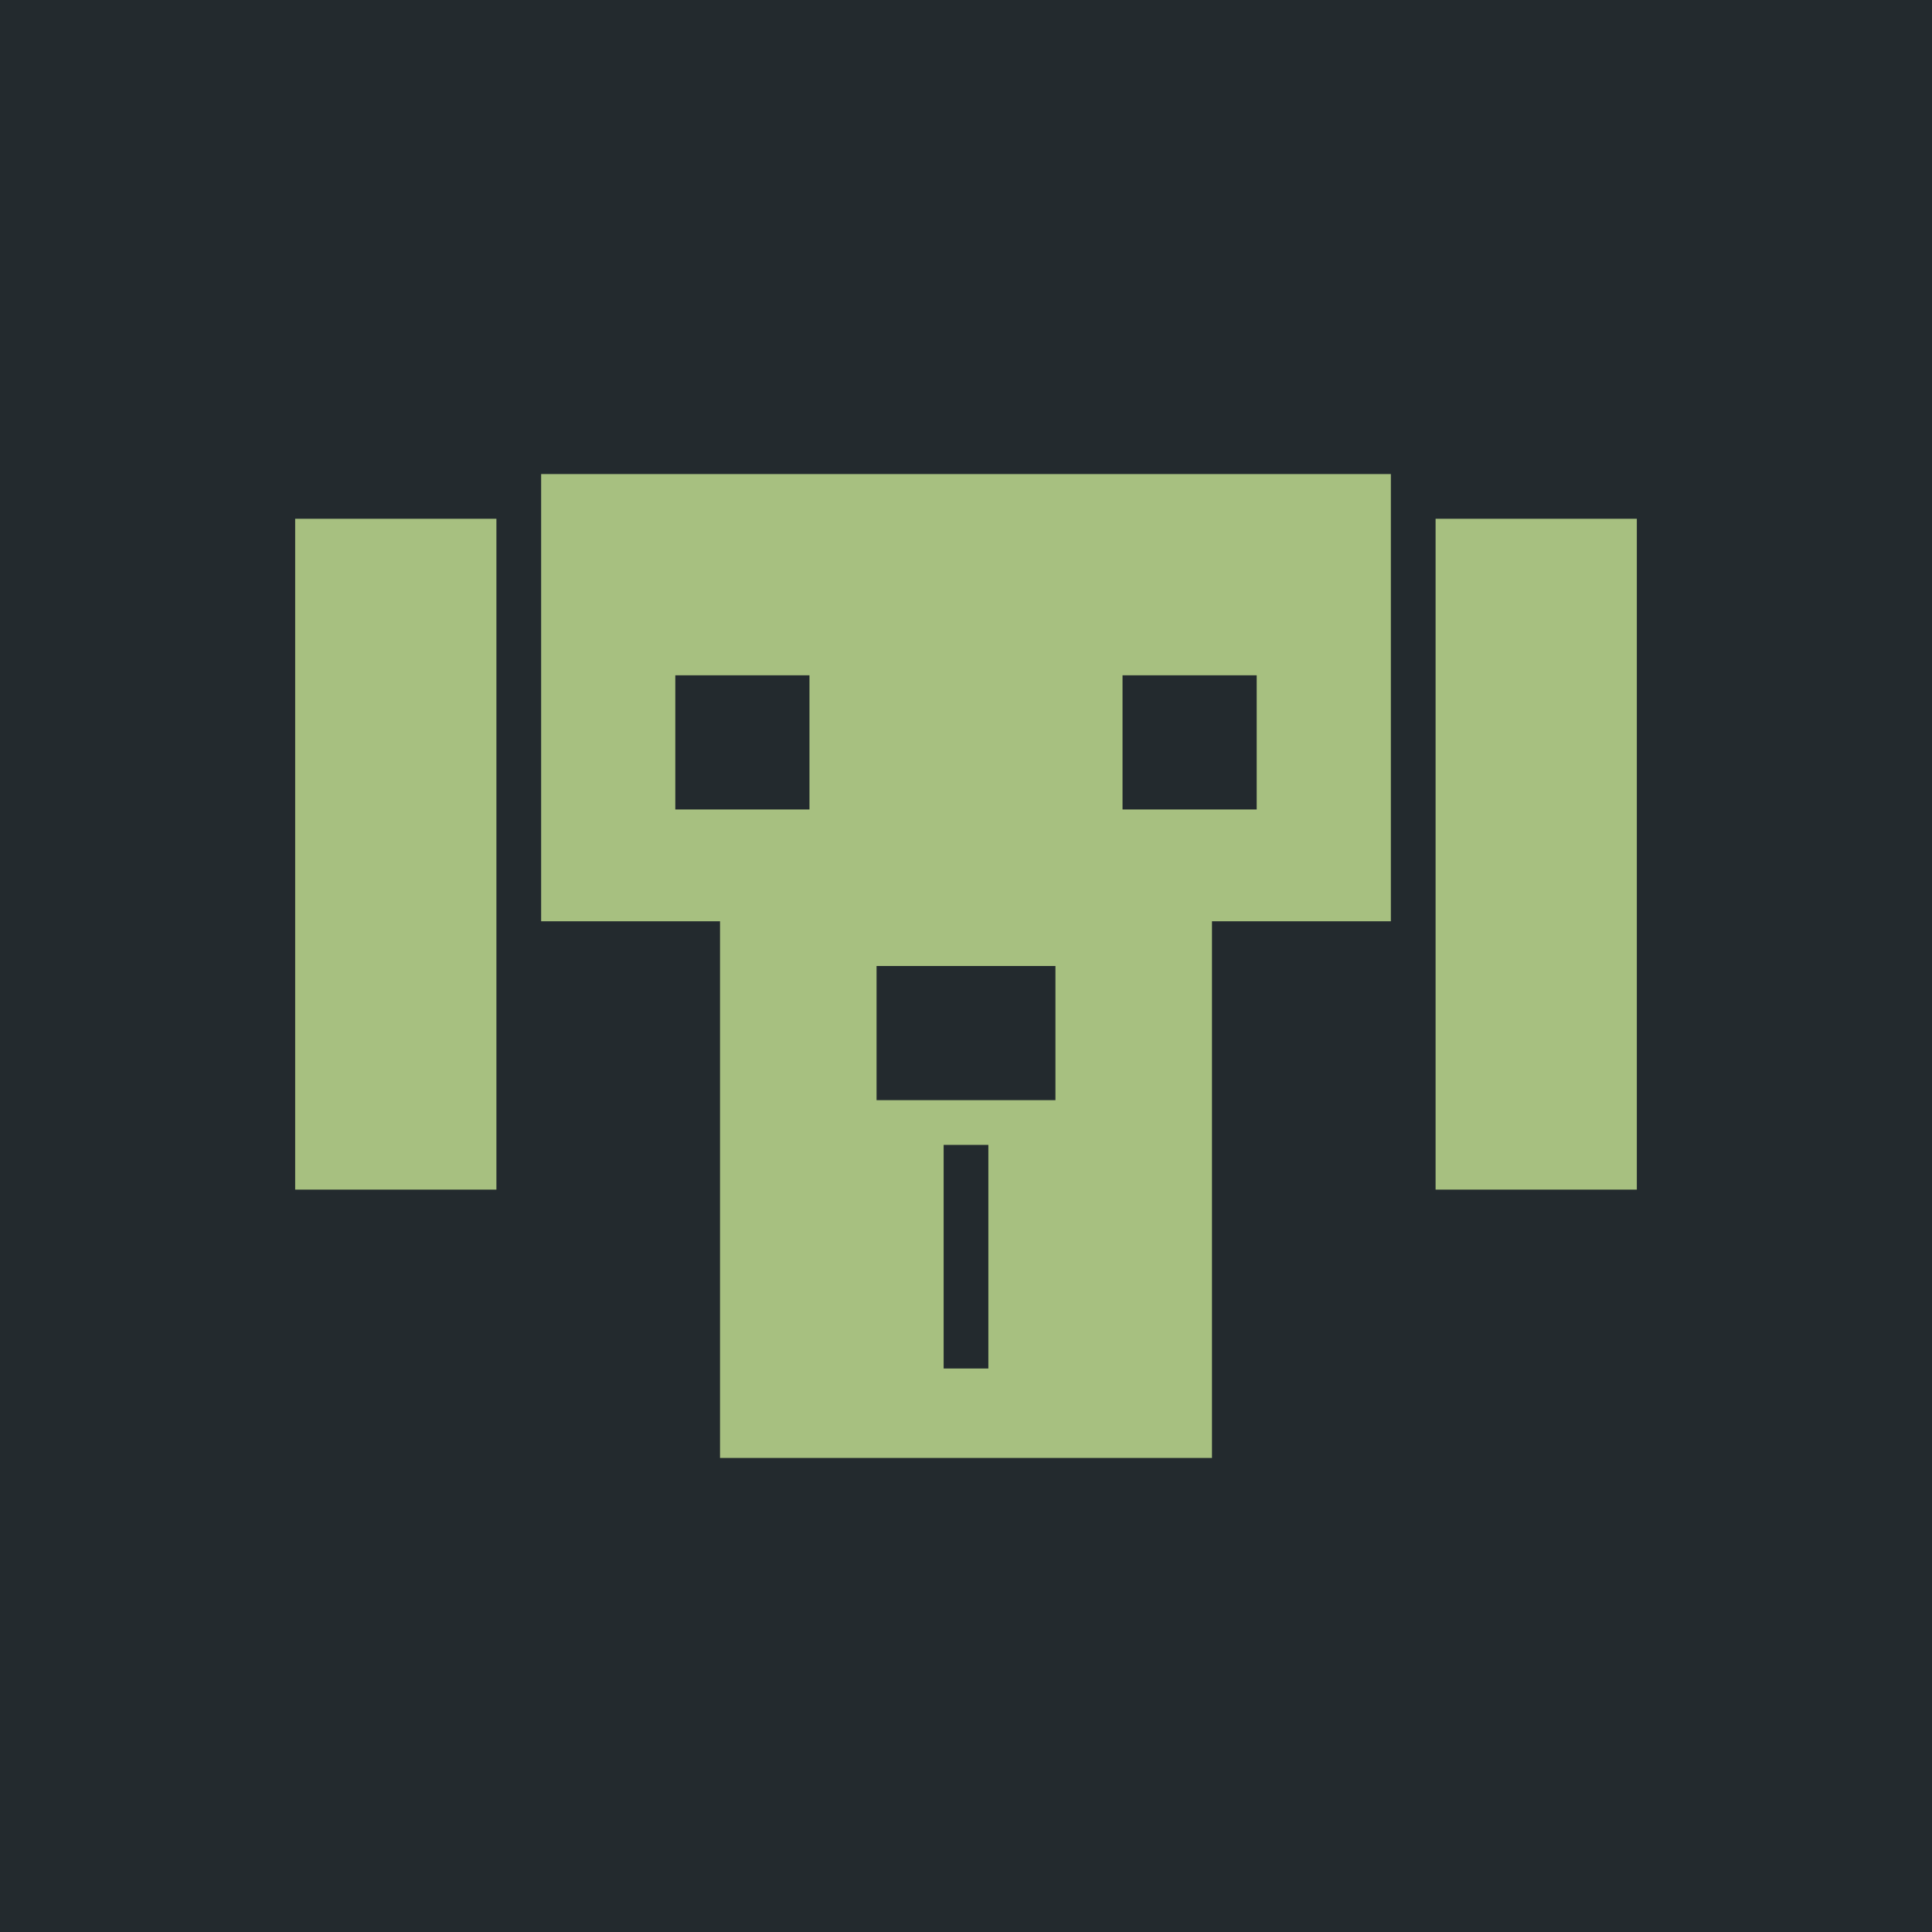
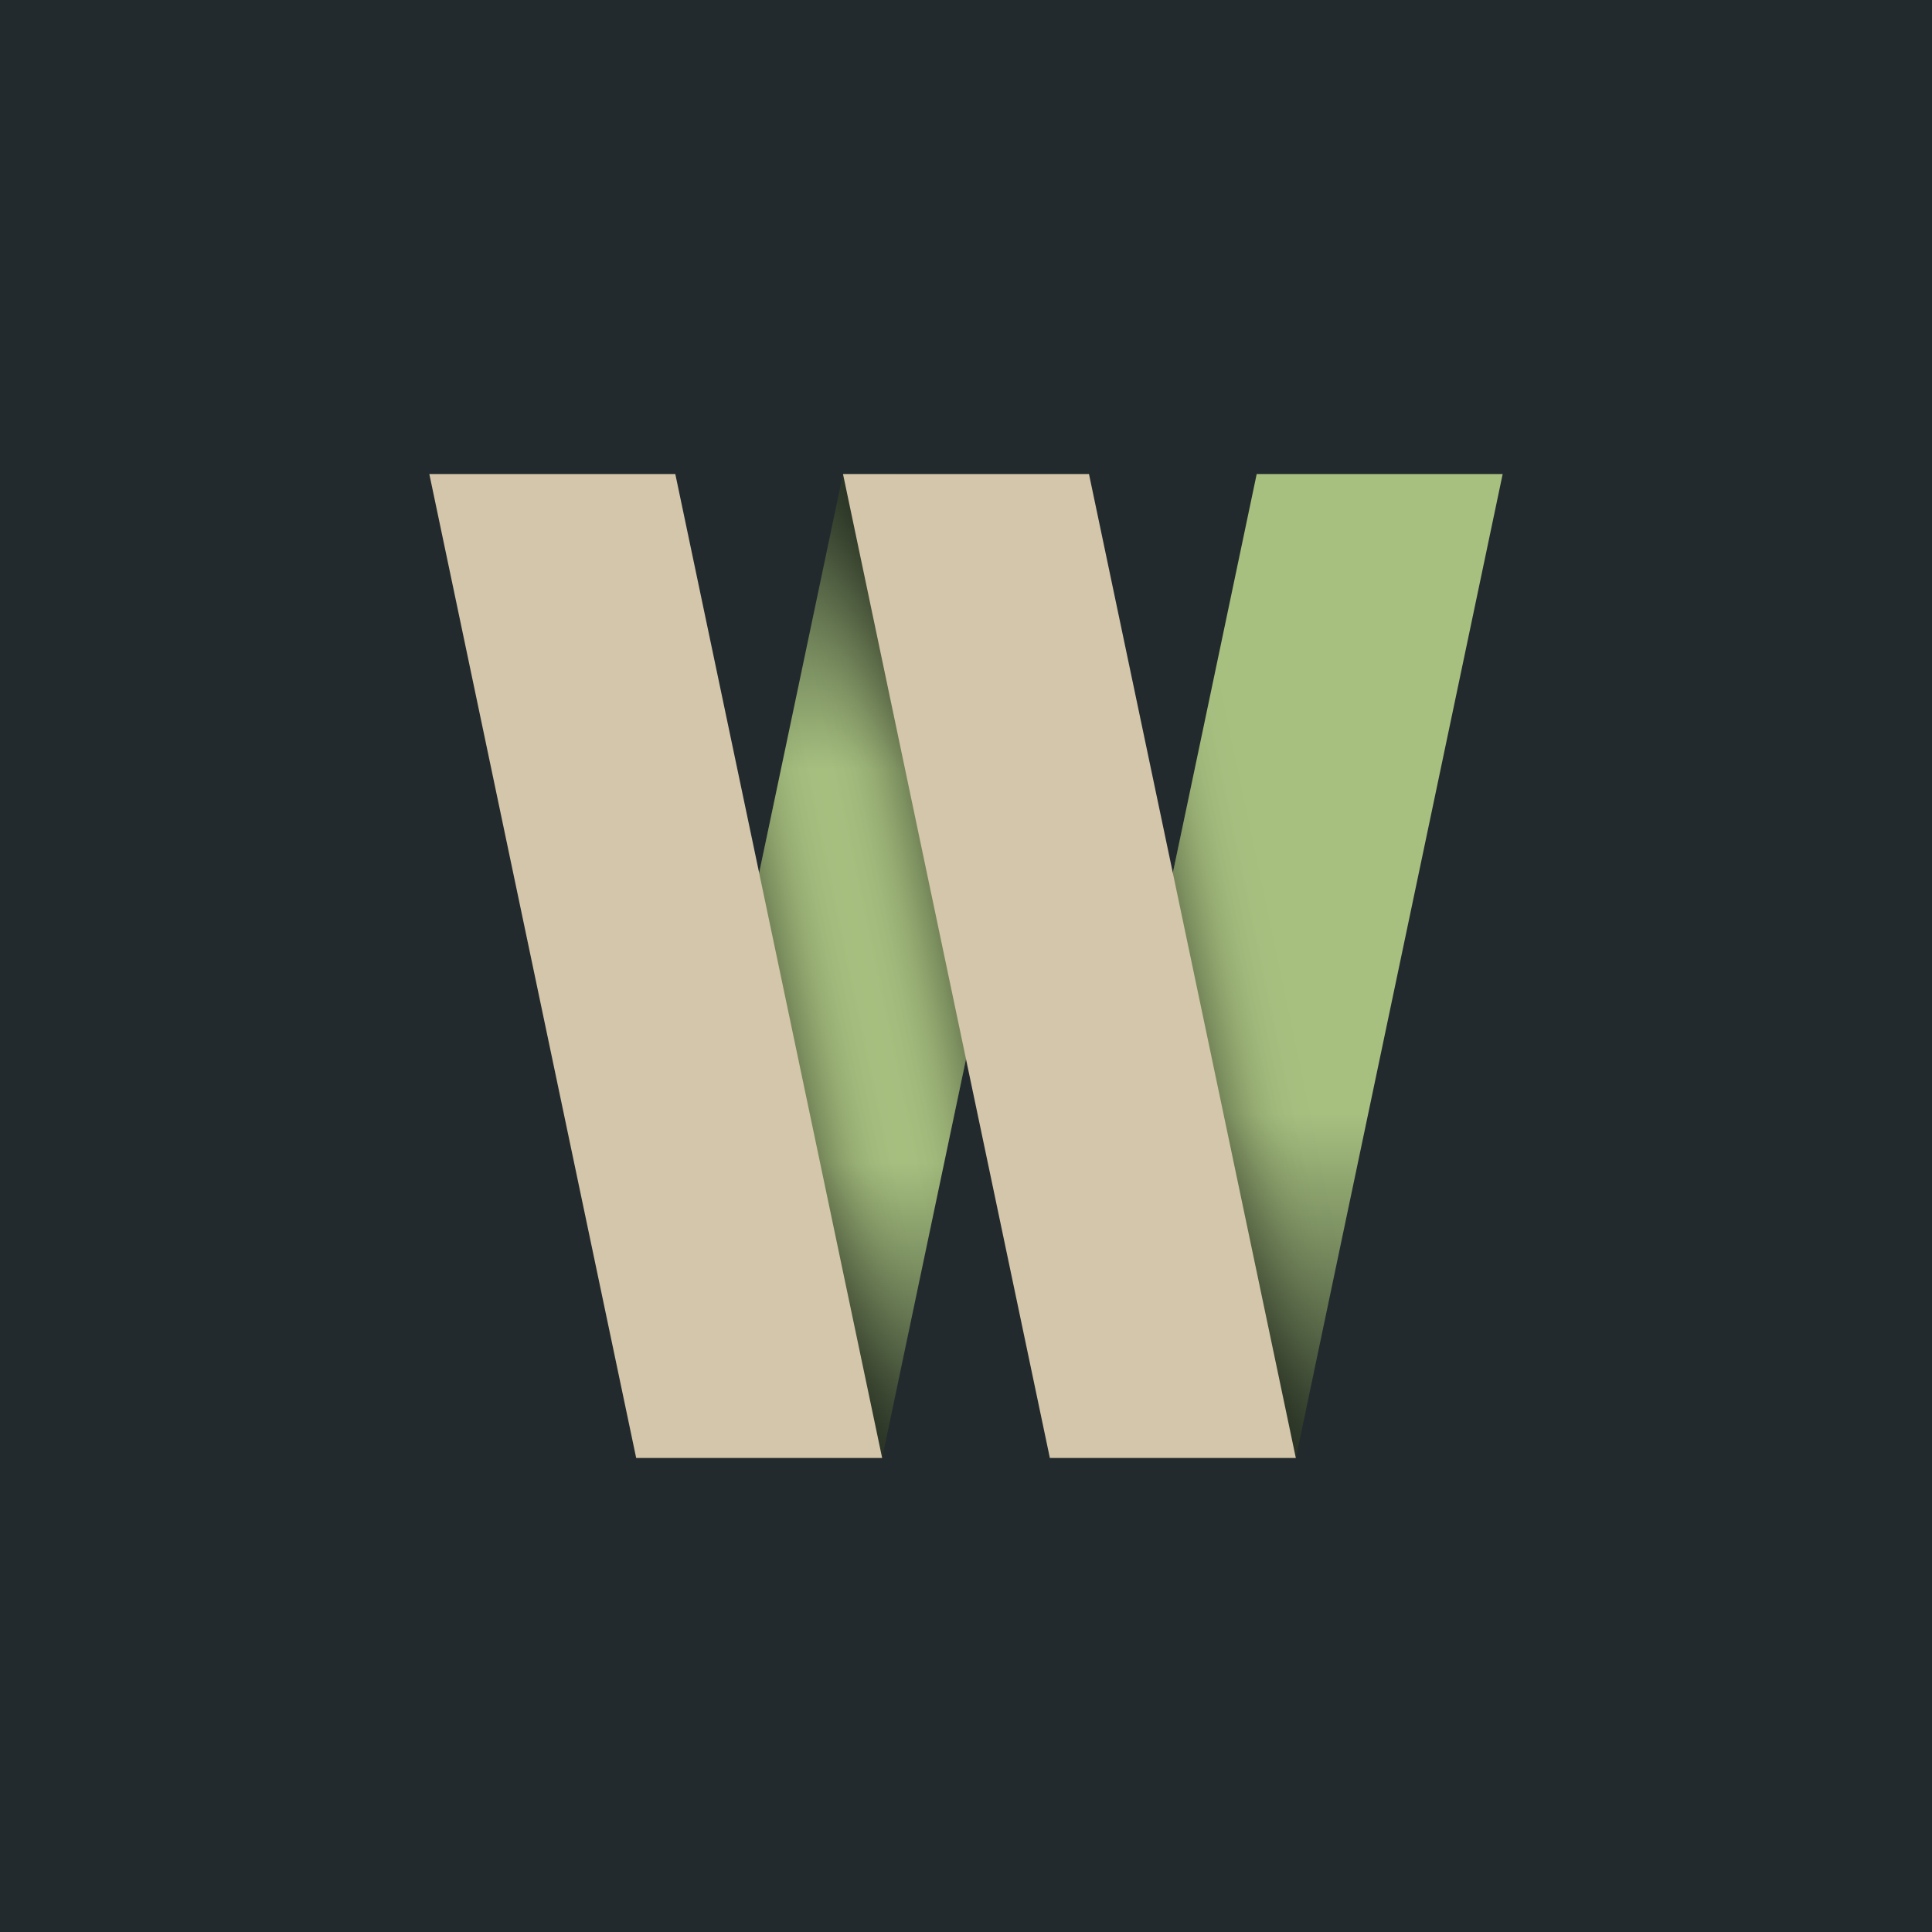
<svg xmlns="http://www.w3.org/2000/svg" viewBox="0 0 108 108" width="1024" height="1024">
+   <defs>
+     <linearGradient id="g2" x1="0" y1="32" x2="0" y2="76" gradientUnits="userSpaceOnUse">
+       <stop offset="0" stop-color="#2f3a2b" />
+       <stop offset=".3" stop-color="#a7c080" />
+       <stop offset=".7" stop-color="#a7c080" />
+       <stop offset="1" stop-color="#2f3a2b" />
+     </linearGradient>
+     <linearGradient id="g4" x1="0" y1="32" x2="0" y2="76" gradientUnits="userSpaceOnUse">
+       <stop offset="0" stop-color="#a7c080" />
+       <stop offset=".65" stop-color="#a7c080" />
+       <stop offset="1" stop-color="#2f3a2b" />
+     </linearGradient>
+     <filter id="sh" x="-30%" y="-30%" width="160%" height="160%">
+       <feGaussianBlur stdDeviation="1.6" />
+     </filter>
+     <clipPath id="back">
+       <path d="M39.25 76H50.25L59.5 32H48.5Z M57.75 76H68.75L78 32H67Z" />
+     </clipPath>
+   </defs>
  <rect width="108" height="108" fill="#232a2e" />
  <g transform="translate(54 54) scale(1.25) translate(-54 -54)">
-     <path fill="#a7c080" fill-rule="evenodd" d="M35 32H73V52H65V76H43V52H35Z M41 41H47V47H41Z M61 41H67V47H61Z M50 54H58V60H50Z M53 62H55V72H53Z M24 34H33V64H24Z M75 34H84V64H75Z" />
+     <path fill="url(#g2)" d="M39.25 76H50.25L59.5 32H48.5Z" />
+     <path fill="url(#g4)" d="M57.75 76H68.75L78 32H67Z" />
+     <g clip-path="url(#back)">
+       <path fill="#000" opacity=".6" filter="url(#sh)" d="M30 32H41L50.25 76H39.25Z M48.5 32H59.5L68.75 76H57.75Z" />
+     </g>
+     <path fill="#d3c6aa" d="M30 32H41L50.25 76H39.25Z M48.5 32H59.5L68.75 76H57.75Z" />
  </g>
</svg>
